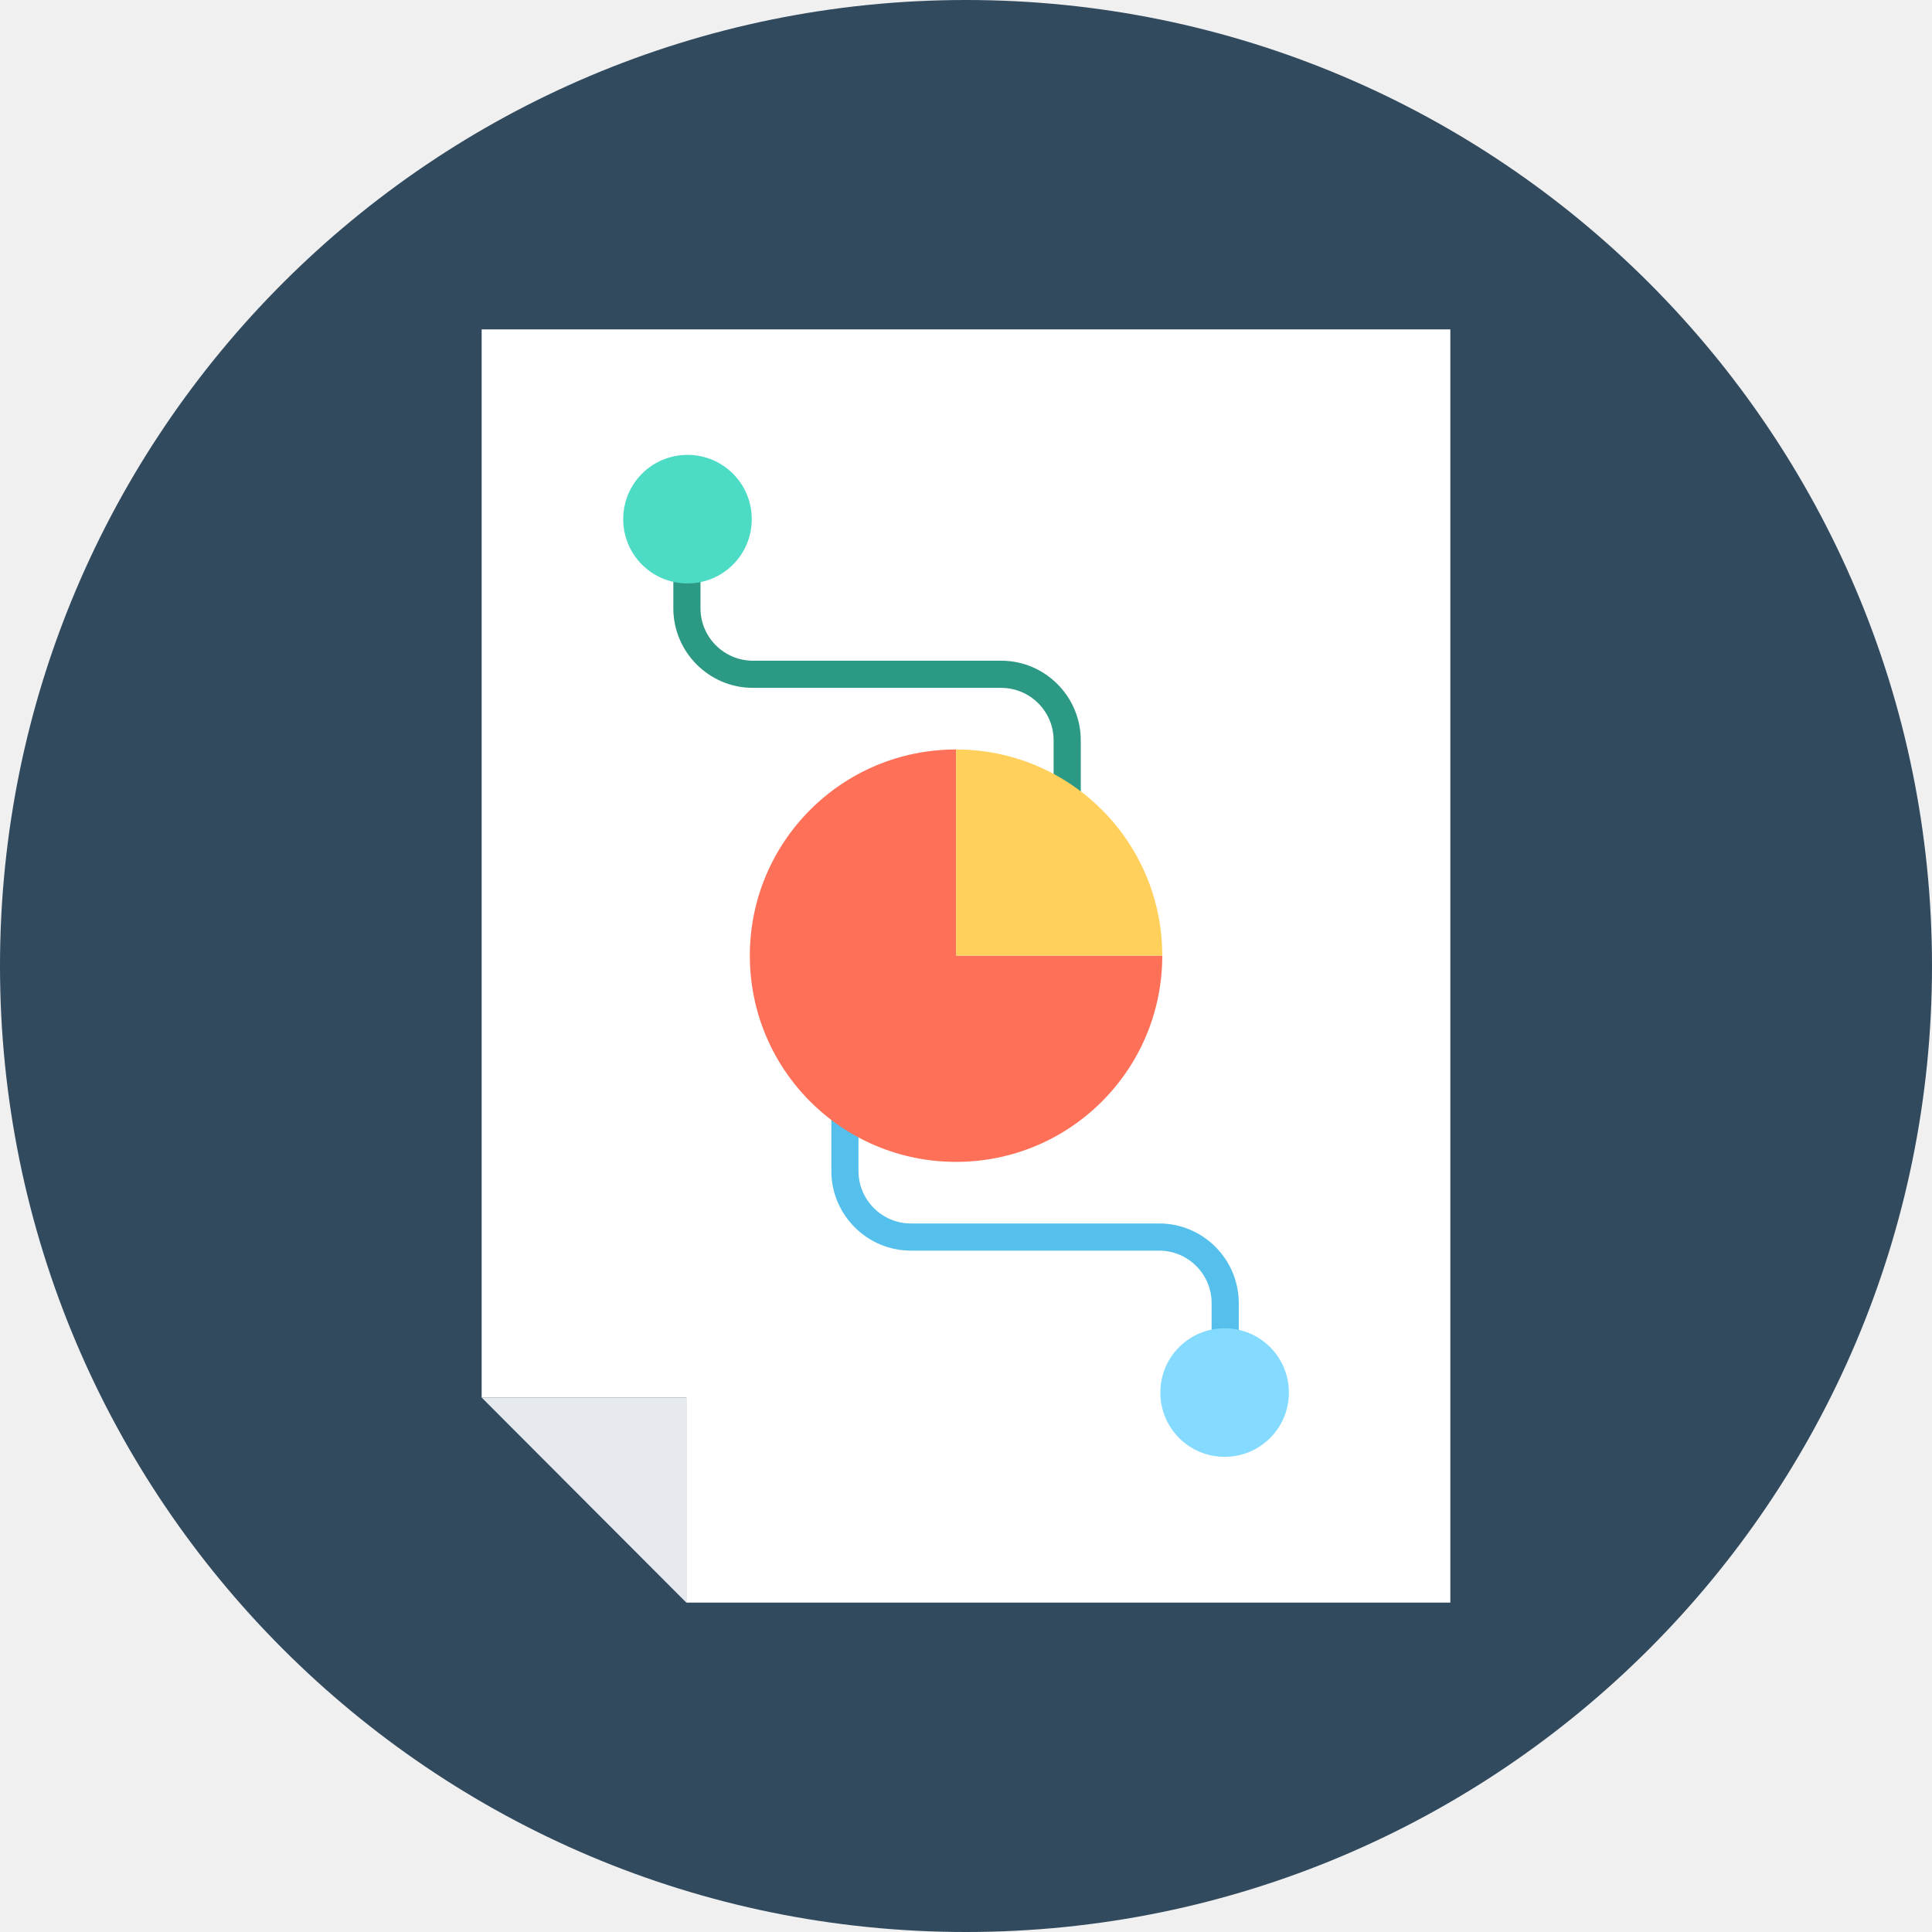
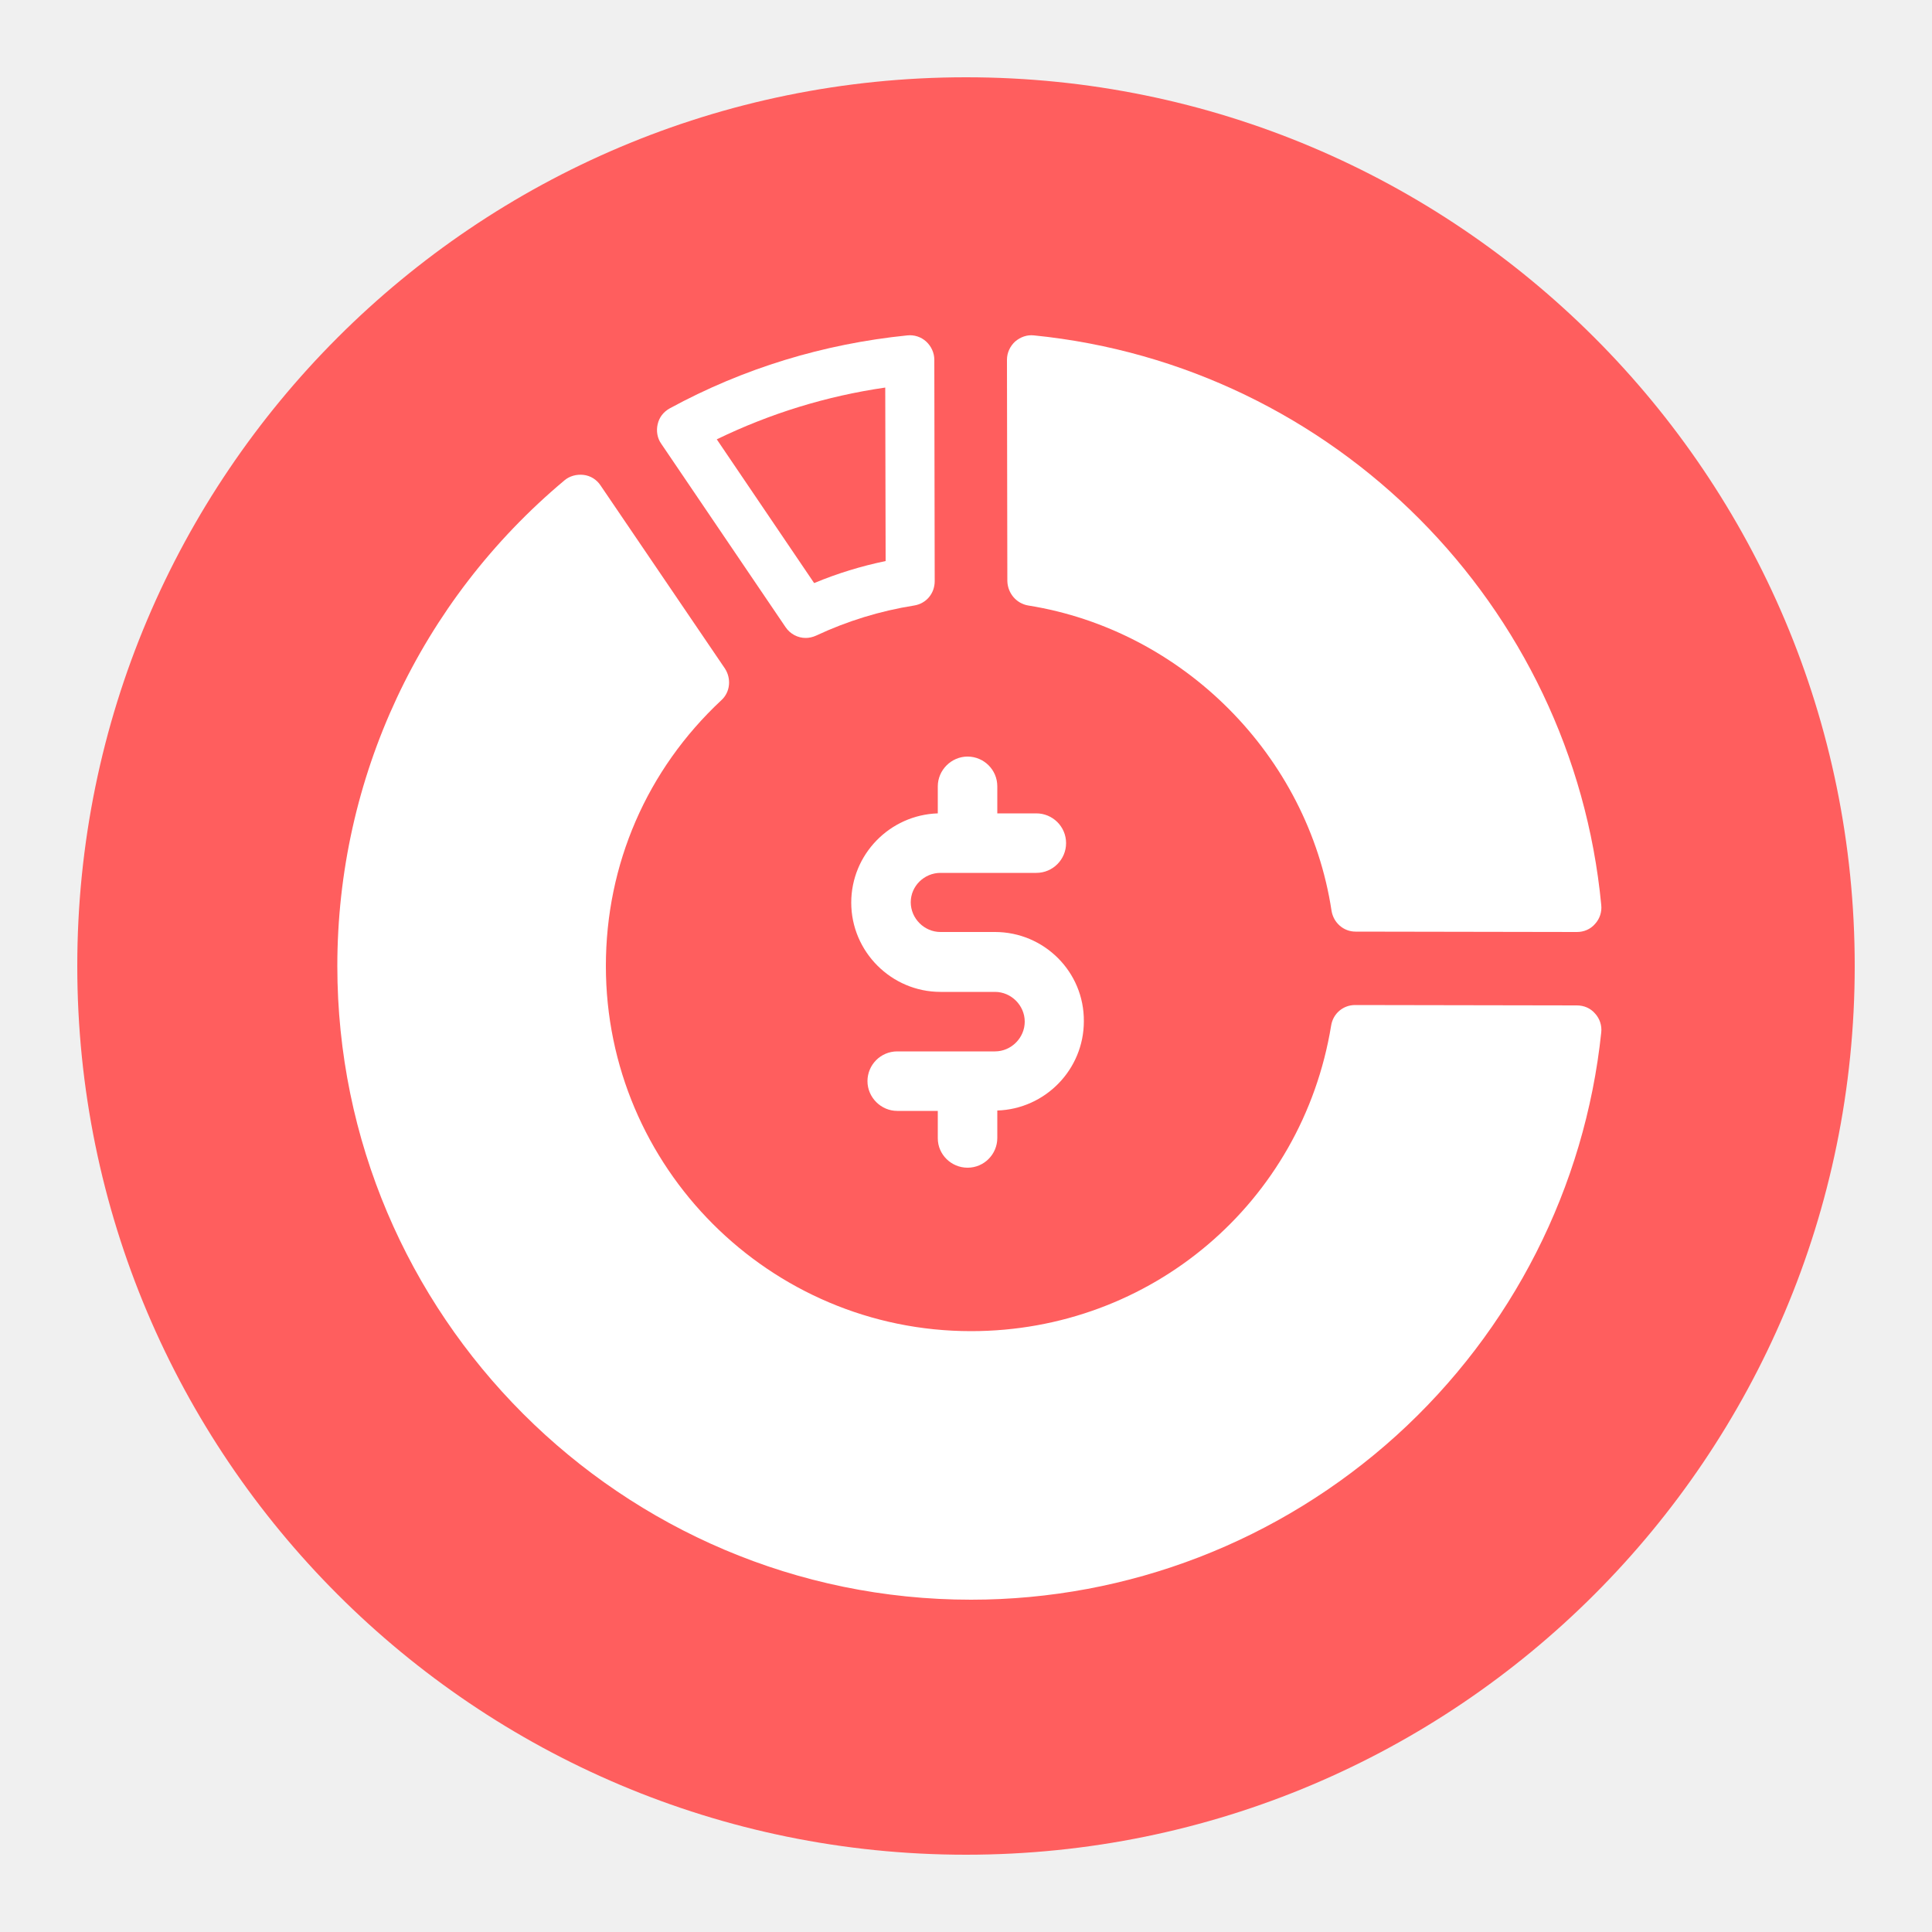
- <svg xmlns="http://www.w3.org/2000/svg" version="1.1" id="Layer_1" x="0px" y="0px" viewBox="0 0 505 505" style="enable-background:new 0 0 505 505;" xml:space="preserve">
-   <circle style="fill:#324A5E;" cx="252.5" cy="252.5" r="252.5" />
-   <polygon style="fill:#FFFFFF;" points="179.4,418.9 179.4,365.3 125.9,365.3 125.9,86.1 379.1,86.1 379.1,418.9 " />
-   <polygon style="fill:#E6E9EE;" points="179.4,418.9 125.9,365.3 179.4,365.3 " />
-   <path style="fill:#54C0EB;" d="M303,319.8h-64.9c-7.5,0-13.7-6.1-13.7-13.7V281h-7.1v25.1c0,11.4,9.3,20.8,20.8,20.8H303  c7.5,0,13.7,6.1,13.7,13.7v25.9h7.1v-25.9C323.8,329.2,314.5,319.8,303,319.8z" />
-   <path style="fill:#84DBFF;" d="M320.1,380.8L320.1,380.8c-9.3,0-16.8-7.5-16.8-16.8l0,0c0-9.3,7.5-16.8,16.8-16.8l0,0  c9.3,0,16.8,7.5,16.8,16.8l0,0C336.9,373.3,329.4,380.8,320.1,380.8z" />
-   <path style="fill:#2C9984;" d="M261.7,179.8c7.5,0,13.7,6.1,13.7,13.7v28.1h7.1v-28.1c0-11.4-9.3-20.8-20.8-20.8h-64.9  c-7.5,0-13.7-6.1-13.7-13.7v-25.9H176V159c0,11.4,9.3,20.8,20.8,20.8H261.7z" />
-   <path style="fill:#4CDBC4;" d="M179.7,118.9L179.7,118.9c9.3,0,16.8,7.5,16.8,16.8l0,0c0,9.3-7.5,16.8-16.8,16.8l0,0  c-9.3,0-16.8-7.5-16.8-16.8l0,0C162.9,126.4,170.4,118.9,179.7,118.9z" />
-   <path style="fill:#FF7058;" d="M303.8,249.8c0,29.8-24.1,53.9-53.9,53.9S196,279.6,196,249.8s24.1-53.9,53.9-53.9v53.9L303.8,249.8  L303.8,249.8z" />
-   <path style="fill:#FFD05B;" d="M303.8,249.8h-53.9v-53.9C279.7,195.9,303.8,220,303.8,249.8z" />
+ <svg xmlns="http://www.w3.org/2000/svg" version="1.1" id="Trustless" x="0px" y="0px" viewBox="0 0 500 500" style="enable-background:new 0 0 500 500;" xml:space="preserve">
+   <style type="text/css">
+ 	.st0{fill:#FF5E5E;}
+ 	.st1{fill:#FFFFFF;}
+ </style>
  <g>
- </g>
-   <g>
- </g>
-   <g>
- </g>
-   <g>
- </g>
-   <g>
- </g>
-   <g>
- </g>
-   <g>
- </g>
-   <g>
- </g>
-   <g>
- </g>
-   <g>
- </g>
-   <g>
- </g>
-   <g>
- </g>
-   <g>
- </g>
-   <g>
- </g>
-   <g>
- </g>
+     <circle id="BG" class="st0" cx="250" cy="250" r="230" />
+     <g id="Cart">
+       <path class="st1" d="M203.3,162.3c1.2,1.8,3.2,2.8,5.2,2.8c0.9,0,1.8-0.2,2.7-0.6c8.1-3.8,16.6-6.4,25.4-7.8    c3.1-0.5,5.3-3.1,5.3-6.3l-0.1-57.3c0-1.8-0.8-3.5-2.1-4.7c-1.3-1.2-3.1-1.8-4.9-1.6c-21.7,2.2-42.4,8.5-61.5,18.9    c-1.6,0.9-2.7,2.3-3.1,4.1c-0.4,1.7-0.1,3.6,0.9,5L203.3,162.3z M229.1,100.3l0.1,44.9c-6.3,1.3-12.5,3.2-18.5,5.7l-25.2-37.2    C199.3,107,213.9,102.5,229.1,100.3z" />
+       <path class="st1" d="M266.1,156.7c40.1,6.4,72.4,38.9,78.5,79c0.5,3.1,3.1,5.4,6.2,5.4l57.3,0.1c0,0,0,0,0,0    c1.8,0,3.5-0.7,4.7-2.1c1.2-1.3,1.8-3.1,1.6-4.9C407,156.6,345.3,94.6,267.6,86.8c-1.8-0.2-3.5,0.4-4.9,1.6    c-1.3,1.2-2.1,2.9-2.1,4.7l0.1,57.3C260.8,153.6,263.1,156.2,266.1,156.7z" />
+       <path class="st1" d="M408.1,260.2l-57.4-0.1c0,0,0,0,0,0c-3.1,0-5.7,2.2-6.2,5.3c-7.5,45.9-46.7,79.1-93.2,79.1    c-52.1,0-94.5-42.4-94.5-94.5c0-26.3,10.6-50.8,29.9-68.8c2.3-2.1,2.6-5.6,0.9-8.2l-32.2-47.4c-1-1.5-2.6-2.5-4.4-2.7    c-1.8-0.2-3.6,0.3-4.9,1.4c-37.4,31.3-58.8,77.1-58.8,125.7c0,90.4,73.6,164,164,164c40.7,0,79.8-15.1,110.1-42.5    c30-27.2,48.8-64.3,53-104.3c0.2-1.8-0.4-3.6-1.6-4.9C411.6,260.9,409.9,260.2,408.1,260.2z" />
+     </g>
+     <path id="Dollar" class="st1" d="M257.5,241.2h-14.1c-4.2,0-7.7-3.5-7.7-7.7c0-4.2,3.5-7.6,7.7-7.6h24.8c4.3,0,7.7-3.5,7.7-7.7   c0-4.3-3.5-7.7-7.7-7.7h-10.1v-7c0-4.3-3.5-7.7-7.7-7.7s-7.7,3.5-7.7,7.7v7c-12.4,0.4-22.4,10.6-22.4,23.1   c0,12.7,10.4,23.1,23.1,23.1h14.1c4.2,0,7.7,3.5,7.7,7.7c0,4.2-3.5,7.7-7.7,7.7h-25.3c-4.3,0-7.7,3.5-7.7,7.7s3.5,7.7,7.7,7.7h10.5   v7.1c0,4.2,3.5,7.6,7.7,7.6c4.3,0,7.7-3.5,7.7-7.7v-7.1c12.4-0.4,22.4-10.6,22.4-23.1C280.6,251.5,270.2,241.2,257.5,241.2z" />
+   </g>
</svg>
